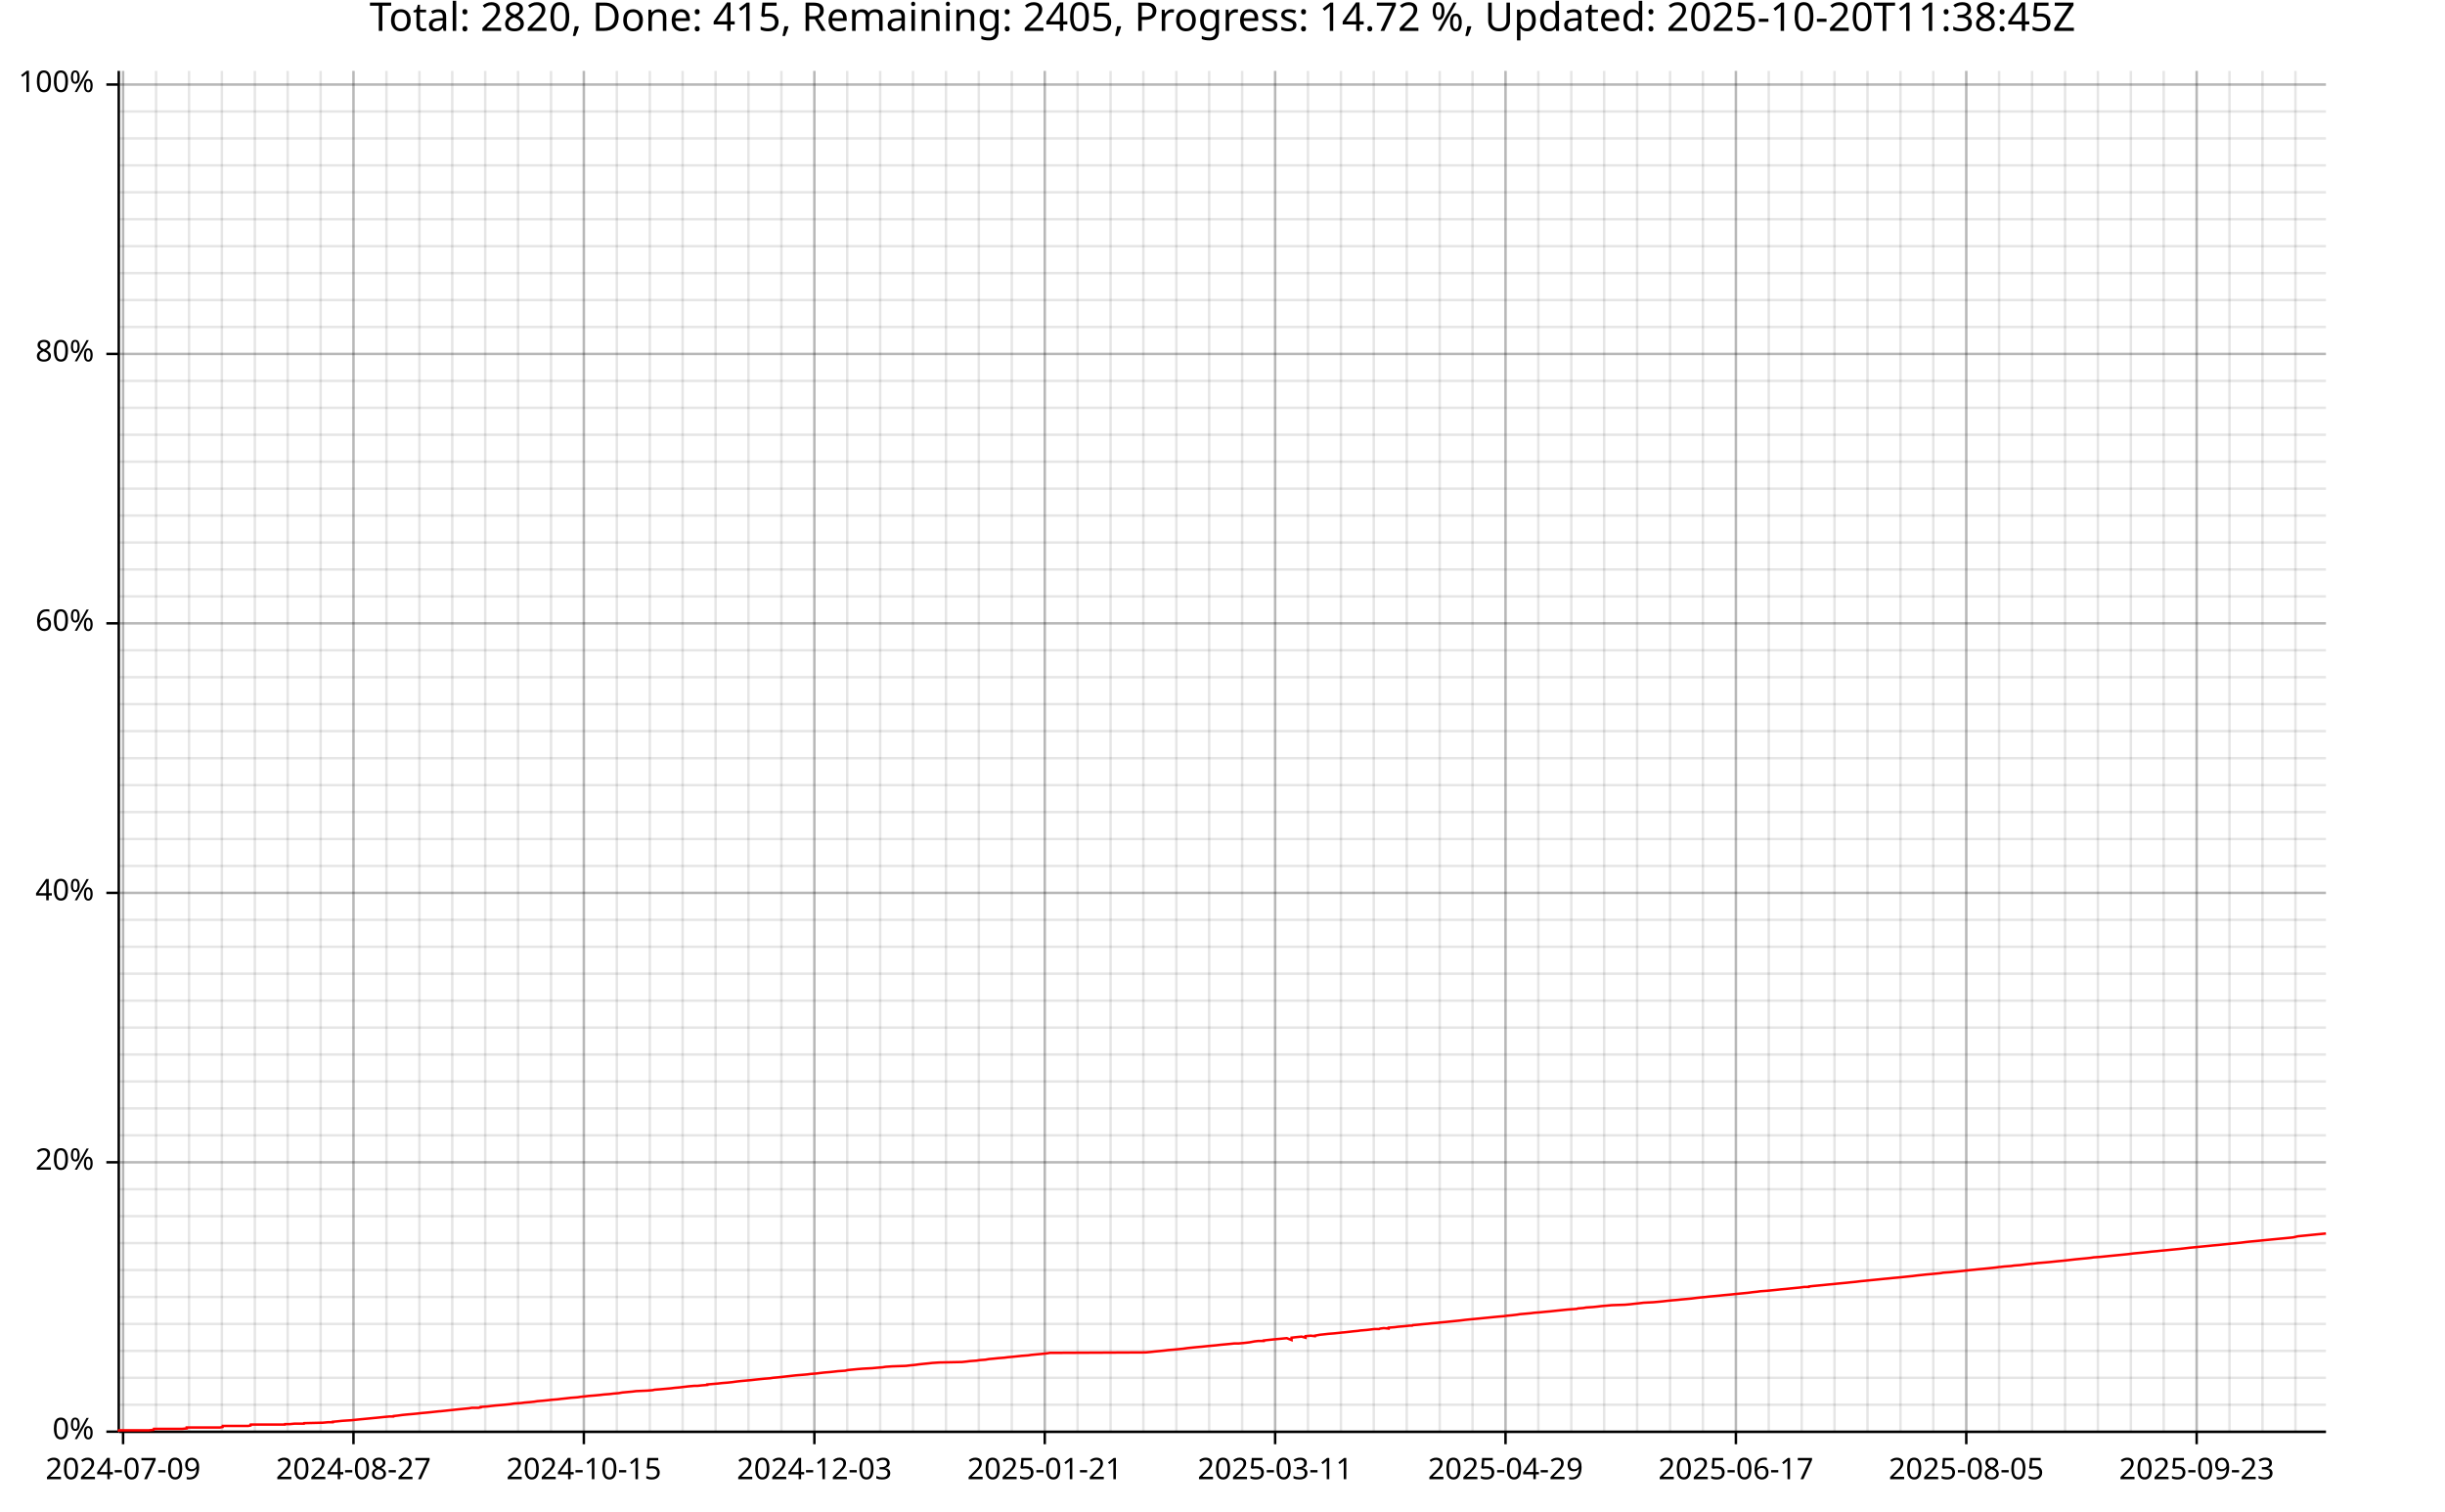
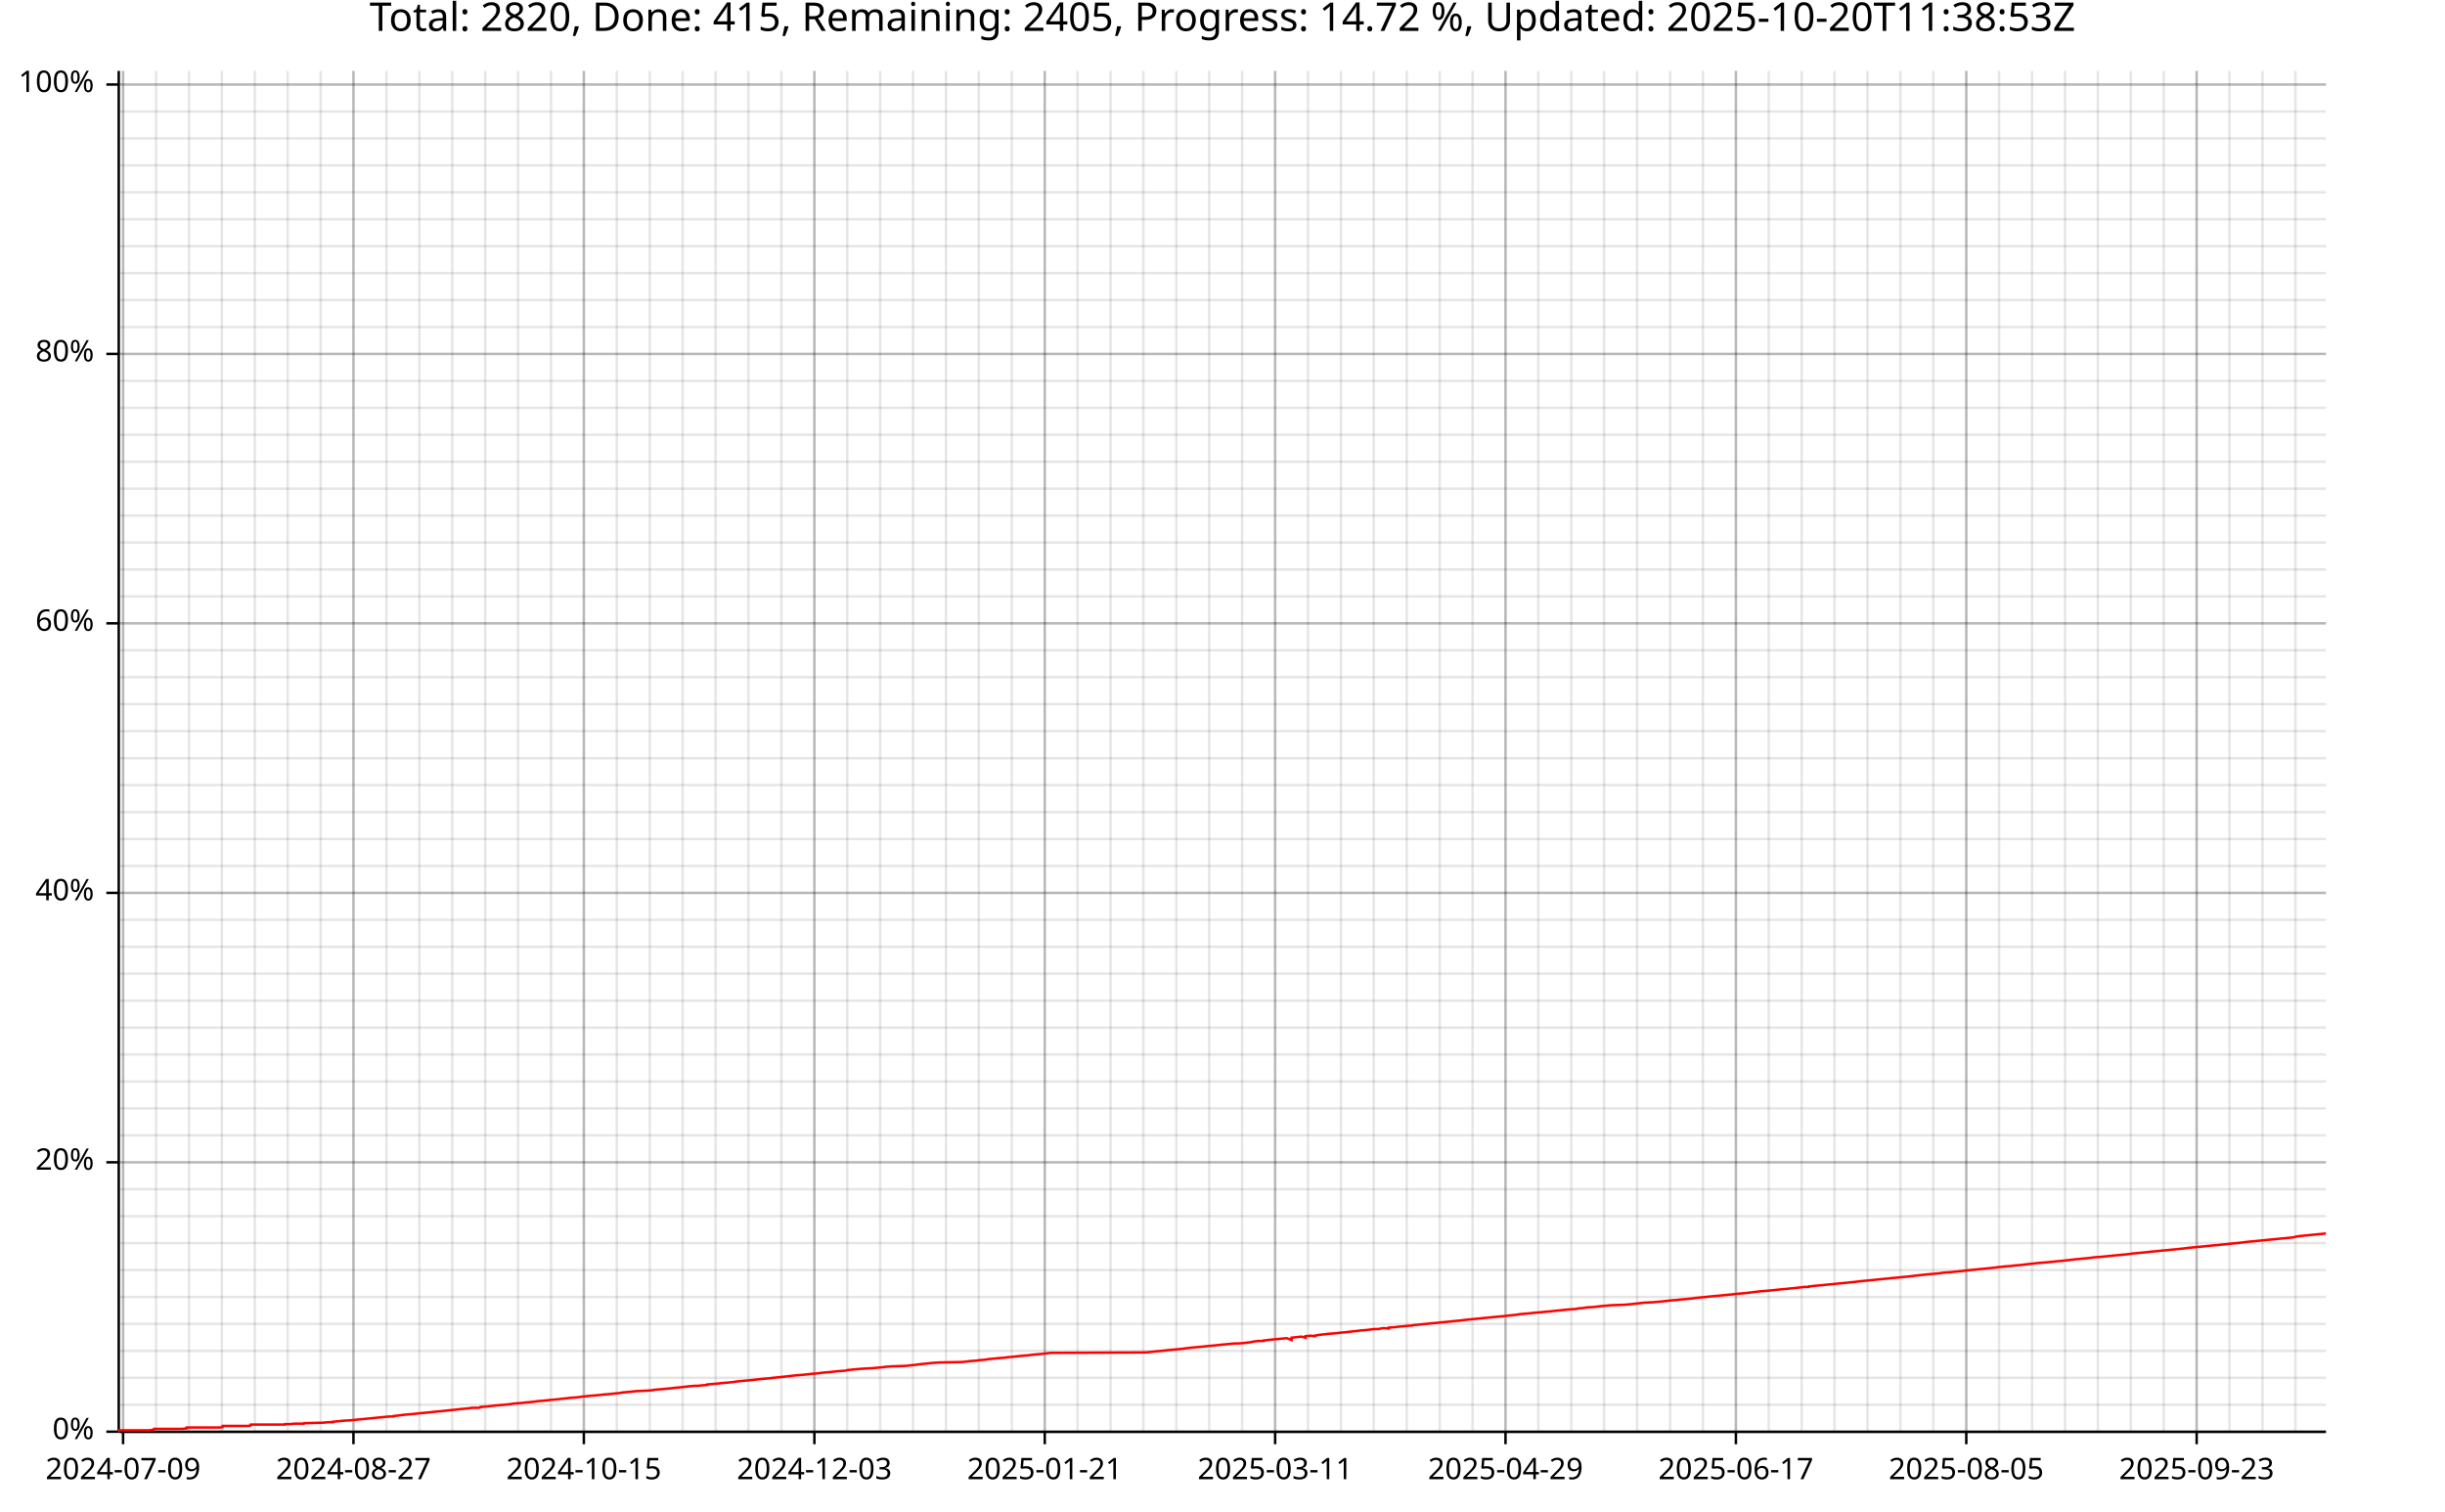
<svg xmlns="http://www.w3.org/2000/svg" width="987" height="610" viewBox="0 0 15792 9760">
  <text x="7896" y="5" dy="0.76em" text-anchor="middle" font-family="sans-serif" font-size="256" opacity="1" fill="#000000">
- Total: 2820, Done: 415, Remaining: 2405, Progress: 14.72 %, Updated: 2025-10-20T11:38:45Z
+ Total: 2820, Done: 415, Remaining: 2405, Progress: 14.72 %, Updated: 2025-10-20T11:38:53Z
</text>
  <line opacity="0.1" stroke="#000000" stroke-width="16" x1="795" y1="9247" x2="795" y2="458" />
  <line opacity="0.1" stroke="#000000" stroke-width="16" x1="1008" y1="9247" x2="1008" y2="458" />
  <line opacity="0.1" stroke="#000000" stroke-width="16" x1="1221" y1="9247" x2="1221" y2="458" />
  <line opacity="0.1" stroke="#000000" stroke-width="16" x1="1433" y1="9247" x2="1433" y2="458" />
  <line opacity="0.1" stroke="#000000" stroke-width="16" x1="1646" y1="9247" x2="1646" y2="458" />
  <line opacity="0.1" stroke="#000000" stroke-width="16" x1="1858" y1="9247" x2="1858" y2="458" />
  <line opacity="0.1" stroke="#000000" stroke-width="16" x1="2071" y1="9247" x2="2071" y2="458" />
  <line opacity="0.1" stroke="#000000" stroke-width="16" x1="2283" y1="9247" x2="2283" y2="458" />
  <line opacity="0.1" stroke="#000000" stroke-width="16" x1="2496" y1="9247" x2="2496" y2="458" />
  <line opacity="0.1" stroke="#000000" stroke-width="16" x1="2709" y1="9247" x2="2709" y2="458" />
  <line opacity="0.1" stroke="#000000" stroke-width="16" x1="2921" y1="9247" x2="2921" y2="458" />
  <line opacity="0.1" stroke="#000000" stroke-width="16" x1="3134" y1="9247" x2="3134" y2="458" />
  <line opacity="0.1" stroke="#000000" stroke-width="16" x1="3346" y1="9247" x2="3346" y2="458" />
  <line opacity="0.1" stroke="#000000" stroke-width="16" x1="3559" y1="9247" x2="3559" y2="458" />
  <line opacity="0.1" stroke="#000000" stroke-width="16" x1="3771" y1="9247" x2="3771" y2="458" />
  <line opacity="0.1" stroke="#000000" stroke-width="16" x1="3984" y1="9247" x2="3984" y2="458" />
  <line opacity="0.1" stroke="#000000" stroke-width="16" x1="4197" y1="9247" x2="4197" y2="458" />
  <line opacity="0.1" stroke="#000000" stroke-width="16" x1="4409" y1="9247" x2="4409" y2="458" />
  <line opacity="0.1" stroke="#000000" stroke-width="16" x1="4622" y1="9247" x2="4622" y2="458" />
  <line opacity="0.1" stroke="#000000" stroke-width="16" x1="4834" y1="9247" x2="4834" y2="458" />
  <line opacity="0.1" stroke="#000000" stroke-width="16" x1="5047" y1="9247" x2="5047" y2="458" />
  <line opacity="0.1" stroke="#000000" stroke-width="16" x1="5260" y1="9247" x2="5260" y2="458" />
  <line opacity="0.1" stroke="#000000" stroke-width="16" x1="5472" y1="9247" x2="5472" y2="458" />
  <line opacity="0.1" stroke="#000000" stroke-width="16" x1="5685" y1="9247" x2="5685" y2="458" />
  <line opacity="0.1" stroke="#000000" stroke-width="16" x1="5897" y1="9247" x2="5897" y2="458" />
  <line opacity="0.1" stroke="#000000" stroke-width="16" x1="6110" y1="9247" x2="6110" y2="458" />
  <line opacity="0.1" stroke="#000000" stroke-width="16" x1="6322" y1="9247" x2="6322" y2="458" />
  <line opacity="0.1" stroke="#000000" stroke-width="16" x1="6535" y1="9247" x2="6535" y2="458" />
  <line opacity="0.1" stroke="#000000" stroke-width="16" x1="6748" y1="9247" x2="6748" y2="458" />
  <line opacity="0.1" stroke="#000000" stroke-width="16" x1="6960" y1="9247" x2="6960" y2="458" />
  <line opacity="0.1" stroke="#000000" stroke-width="16" x1="7173" y1="9247" x2="7173" y2="458" />
  <line opacity="0.1" stroke="#000000" stroke-width="16" x1="7385" y1="9247" x2="7385" y2="458" />
  <line opacity="0.1" stroke="#000000" stroke-width="16" x1="7598" y1="9247" x2="7598" y2="458" />
  <line opacity="0.1" stroke="#000000" stroke-width="16" x1="7810" y1="9247" x2="7810" y2="458" />
  <line opacity="0.1" stroke="#000000" stroke-width="16" x1="8023" y1="9247" x2="8023" y2="458" />
  <line opacity="0.1" stroke="#000000" stroke-width="16" x1="8236" y1="9247" x2="8236" y2="458" />
  <line opacity="0.1" stroke="#000000" stroke-width="16" x1="8448" y1="9247" x2="8448" y2="458" />
  <line opacity="0.1" stroke="#000000" stroke-width="16" x1="8661" y1="9247" x2="8661" y2="458" />
  <line opacity="0.1" stroke="#000000" stroke-width="16" x1="8873" y1="9247" x2="8873" y2="458" />
  <line opacity="0.1" stroke="#000000" stroke-width="16" x1="9086" y1="9247" x2="9086" y2="458" />
  <line opacity="0.1" stroke="#000000" stroke-width="16" x1="9299" y1="9247" x2="9299" y2="458" />
  <line opacity="0.1" stroke="#000000" stroke-width="16" x1="9511" y1="9247" x2="9511" y2="458" />
  <line opacity="0.1" stroke="#000000" stroke-width="16" x1="9724" y1="9247" x2="9724" y2="458" />
  <line opacity="0.1" stroke="#000000" stroke-width="16" x1="9936" y1="9247" x2="9936" y2="458" />
  <line opacity="0.1" stroke="#000000" stroke-width="16" x1="10149" y1="9247" x2="10149" y2="458" />
  <line opacity="0.1" stroke="#000000" stroke-width="16" x1="10361" y1="9247" x2="10361" y2="458" />
  <line opacity="0.1" stroke="#000000" stroke-width="16" x1="10574" y1="9247" x2="10574" y2="458" />
  <line opacity="0.1" stroke="#000000" stroke-width="16" x1="10787" y1="9247" x2="10787" y2="458" />
  <line opacity="0.1" stroke="#000000" stroke-width="16" x1="10999" y1="9247" x2="10999" y2="458" />
  <line opacity="0.1" stroke="#000000" stroke-width="16" x1="11212" y1="9247" x2="11212" y2="458" />
  <line opacity="0.1" stroke="#000000" stroke-width="16" x1="11424" y1="9247" x2="11424" y2="458" />
  <line opacity="0.1" stroke="#000000" stroke-width="16" x1="11637" y1="9247" x2="11637" y2="458" />
  <line opacity="0.1" stroke="#000000" stroke-width="16" x1="11849" y1="9247" x2="11849" y2="458" />
  <line opacity="0.1" stroke="#000000" stroke-width="16" x1="12062" y1="9247" x2="12062" y2="458" />
  <line opacity="0.1" stroke="#000000" stroke-width="16" x1="12275" y1="9247" x2="12275" y2="458" />
  <line opacity="0.1" stroke="#000000" stroke-width="16" x1="12487" y1="9247" x2="12487" y2="458" />
  <line opacity="0.1" stroke="#000000" stroke-width="16" x1="12700" y1="9247" x2="12700" y2="458" />
  <line opacity="0.1" stroke="#000000" stroke-width="16" x1="12912" y1="9247" x2="12912" y2="458" />
  <line opacity="0.1" stroke="#000000" stroke-width="16" x1="13125" y1="9247" x2="13125" y2="458" />
  <line opacity="0.1" stroke="#000000" stroke-width="16" x1="13338" y1="9247" x2="13338" y2="458" />
  <line opacity="0.1" stroke="#000000" stroke-width="16" x1="13550" y1="9247" x2="13550" y2="458" />
  <line opacity="0.1" stroke="#000000" stroke-width="16" x1="13763" y1="9247" x2="13763" y2="458" />
  <line opacity="0.1" stroke="#000000" stroke-width="16" x1="13975" y1="9247" x2="13975" y2="458" />
  <line opacity="0.1" stroke="#000000" stroke-width="16" x1="14188" y1="9247" x2="14188" y2="458" />
  <line opacity="0.1" stroke="#000000" stroke-width="16" x1="14400" y1="9247" x2="14400" y2="458" />
  <line opacity="0.1" stroke="#000000" stroke-width="16" x1="14613" y1="9247" x2="14613" y2="458" />
  <line opacity="0.1" stroke="#000000" stroke-width="16" x1="14826" y1="9247" x2="14826" y2="458" />
  <line opacity="0.1" stroke="#000000" stroke-width="16" x1="768" y1="9247" x2="15023" y2="9247" />
  <line opacity="0.1" stroke="#000000" stroke-width="16" x1="768" y1="9073" x2="15023" y2="9073" />
  <line opacity="0.1" stroke="#000000" stroke-width="16" x1="768" y1="8899" x2="15023" y2="8899" />
  <line opacity="0.1" stroke="#000000" stroke-width="16" x1="768" y1="8725" x2="15023" y2="8725" />
  <line opacity="0.1" stroke="#000000" stroke-width="16" x1="768" y1="8551" x2="15023" y2="8551" />
  <line opacity="0.1" stroke="#000000" stroke-width="16" x1="768" y1="8377" x2="15023" y2="8377" />
  <line opacity="0.1" stroke="#000000" stroke-width="16" x1="768" y1="8203" x2="15023" y2="8203" />
  <line opacity="0.1" stroke="#000000" stroke-width="16" x1="768" y1="8029" x2="15023" y2="8029" />
  <line opacity="0.1" stroke="#000000" stroke-width="16" x1="768" y1="7855" x2="15023" y2="7855" />
  <line opacity="0.1" stroke="#000000" stroke-width="16" x1="768" y1="7681" x2="15023" y2="7681" />
  <line opacity="0.1" stroke="#000000" stroke-width="16" x1="768" y1="7507" x2="15023" y2="7507" />
  <line opacity="0.1" stroke="#000000" stroke-width="16" x1="768" y1="7333" x2="15023" y2="7333" />
  <line opacity="0.1" stroke="#000000" stroke-width="16" x1="768" y1="7159" x2="15023" y2="7159" />
  <line opacity="0.1" stroke="#000000" stroke-width="16" x1="768" y1="6985" x2="15023" y2="6985" />
  <line opacity="0.1" stroke="#000000" stroke-width="16" x1="768" y1="6811" x2="15023" y2="6811" />
  <line opacity="0.1" stroke="#000000" stroke-width="16" x1="768" y1="6637" x2="15023" y2="6637" />
  <line opacity="0.1" stroke="#000000" stroke-width="16" x1="768" y1="6463" x2="15023" y2="6463" />
  <line opacity="0.1" stroke="#000000" stroke-width="16" x1="768" y1="6289" x2="15023" y2="6289" />
  <line opacity="0.1" stroke="#000000" stroke-width="16" x1="768" y1="6115" x2="15023" y2="6115" />
  <line opacity="0.1" stroke="#000000" stroke-width="16" x1="768" y1="5941" x2="15023" y2="5941" />
  <line opacity="0.1" stroke="#000000" stroke-width="16" x1="768" y1="5767" x2="15023" y2="5767" />
  <line opacity="0.1" stroke="#000000" stroke-width="16" x1="768" y1="5593" x2="15023" y2="5593" />
  <line opacity="0.1" stroke="#000000" stroke-width="16" x1="768" y1="5419" x2="15023" y2="5419" />
  <line opacity="0.1" stroke="#000000" stroke-width="16" x1="768" y1="5245" x2="15023" y2="5245" />
  <line opacity="0.1" stroke="#000000" stroke-width="16" x1="768" y1="5071" x2="15023" y2="5071" />
  <line opacity="0.1" stroke="#000000" stroke-width="16" x1="768" y1="4897" x2="15023" y2="4897" />
  <line opacity="0.1" stroke="#000000" stroke-width="16" x1="768" y1="4722" x2="15023" y2="4722" />
  <line opacity="0.1" stroke="#000000" stroke-width="16" x1="768" y1="4548" x2="15023" y2="4548" />
  <line opacity="0.1" stroke="#000000" stroke-width="16" x1="768" y1="4374" x2="15023" y2="4374" />
  <line opacity="0.1" stroke="#000000" stroke-width="16" x1="768" y1="4200" x2="15023" y2="4200" />
  <line opacity="0.1" stroke="#000000" stroke-width="16" x1="768" y1="4026" x2="15023" y2="4026" />
  <line opacity="0.1" stroke="#000000" stroke-width="16" x1="768" y1="3852" x2="15023" y2="3852" />
  <line opacity="0.1" stroke="#000000" stroke-width="16" x1="768" y1="3678" x2="15023" y2="3678" />
  <line opacity="0.1" stroke="#000000" stroke-width="16" x1="768" y1="3504" x2="15023" y2="3504" />
  <line opacity="0.1" stroke="#000000" stroke-width="16" x1="768" y1="3330" x2="15023" y2="3330" />
  <line opacity="0.1" stroke="#000000" stroke-width="16" x1="768" y1="3156" x2="15023" y2="3156" />
  <line opacity="0.1" stroke="#000000" stroke-width="16" x1="768" y1="2982" x2="15023" y2="2982" />
  <line opacity="0.1" stroke="#000000" stroke-width="16" x1="768" y1="2808" x2="15023" y2="2808" />
  <line opacity="0.1" stroke="#000000" stroke-width="16" x1="768" y1="2634" x2="15023" y2="2634" />
  <line opacity="0.1" stroke="#000000" stroke-width="16" x1="768" y1="2460" x2="15023" y2="2460" />
  <line opacity="0.1" stroke="#000000" stroke-width="16" x1="768" y1="2286" x2="15023" y2="2286" />
  <line opacity="0.1" stroke="#000000" stroke-width="16" x1="768" y1="2112" x2="15023" y2="2112" />
  <line opacity="0.1" stroke="#000000" stroke-width="16" x1="768" y1="1938" x2="15023" y2="1938" />
  <line opacity="0.1" stroke="#000000" stroke-width="16" x1="768" y1="1764" x2="15023" y2="1764" />
  <line opacity="0.1" stroke="#000000" stroke-width="16" x1="768" y1="1590" x2="15023" y2="1590" />
  <line opacity="0.1" stroke="#000000" stroke-width="16" x1="768" y1="1416" x2="15023" y2="1416" />
  <line opacity="0.1" stroke="#000000" stroke-width="16" x1="768" y1="1242" x2="15023" y2="1242" />
  <line opacity="0.1" stroke="#000000" stroke-width="16" x1="768" y1="1068" x2="15023" y2="1068" />
  <line opacity="0.1" stroke="#000000" stroke-width="16" x1="768" y1="894" x2="15023" y2="894" />
  <line opacity="0.1" stroke="#000000" stroke-width="16" x1="768" y1="720" x2="15023" y2="720" />
  <line opacity="0.1" stroke="#000000" stroke-width="16" x1="768" y1="546" x2="15023" y2="546" />
  <line opacity="0.2" stroke="#000000" stroke-width="16" x1="795" y1="9247" x2="795" y2="458" />
  <line opacity="0.2" stroke="#000000" stroke-width="16" x1="2283" y1="9247" x2="2283" y2="458" />
  <line opacity="0.2" stroke="#000000" stroke-width="16" x1="3771" y1="9247" x2="3771" y2="458" />
  <line opacity="0.2" stroke="#000000" stroke-width="16" x1="5260" y1="9247" x2="5260" y2="458" />
  <line opacity="0.2" stroke="#000000" stroke-width="16" x1="6748" y1="9247" x2="6748" y2="458" />
  <line opacity="0.2" stroke="#000000" stroke-width="16" x1="8236" y1="9247" x2="8236" y2="458" />
  <line opacity="0.2" stroke="#000000" stroke-width="16" x1="9724" y1="9247" x2="9724" y2="458" />
  <line opacity="0.2" stroke="#000000" stroke-width="16" x1="11212" y1="9247" x2="11212" y2="458" />
  <line opacity="0.2" stroke="#000000" stroke-width="16" x1="12700" y1="9247" x2="12700" y2="458" />
  <line opacity="0.2" stroke="#000000" stroke-width="16" x1="14188" y1="9247" x2="14188" y2="458" />
  <line opacity="0.2" stroke="#000000" stroke-width="16" x1="768" y1="9247" x2="15023" y2="9247" />
  <line opacity="0.2" stroke="#000000" stroke-width="16" x1="768" y1="7507" x2="15023" y2="7507" />
  <line opacity="0.2" stroke="#000000" stroke-width="16" x1="768" y1="5767" x2="15023" y2="5767" />
  <line opacity="0.2" stroke="#000000" stroke-width="16" x1="768" y1="4026" x2="15023" y2="4026" />
  <line opacity="0.2" stroke="#000000" stroke-width="16" x1="768" y1="2286" x2="15023" y2="2286" />
  <line opacity="0.2" stroke="#000000" stroke-width="16" x1="768" y1="546" x2="15023" y2="546" />
  <polyline fill="none" opacity="1" stroke="#000000" stroke-width="16" points="767,458 767,9247 " />
  <text x="608" y="9247" dy="0.5ex" text-anchor="end" font-family="sans-serif" font-size="192" opacity="1" fill="#000000">
0%
</text>
  <polyline fill="none" opacity="1" stroke="#000000" stroke-width="16" points="687,9247 767,9247 " />
  <text x="608" y="7507" dy="0.5ex" text-anchor="end" font-family="sans-serif" font-size="192" opacity="1" fill="#000000">
20%
</text>
  <polyline fill="none" opacity="1" stroke="#000000" stroke-width="16" points="687,7507 767,7507 " />
  <text x="608" y="5767" dy="0.5ex" text-anchor="end" font-family="sans-serif" font-size="192" opacity="1" fill="#000000">
40%
</text>
  <polyline fill="none" opacity="1" stroke="#000000" stroke-width="16" points="687,5767 767,5767 " />
  <text x="608" y="4026" dy="0.5ex" text-anchor="end" font-family="sans-serif" font-size="192" opacity="1" fill="#000000">
60%
</text>
  <polyline fill="none" opacity="1" stroke="#000000" stroke-width="16" points="687,4026 767,4026 " />
  <text x="608" y="2286" dy="0.5ex" text-anchor="end" font-family="sans-serif" font-size="192" opacity="1" fill="#000000">
80%
</text>
  <polyline fill="none" opacity="1" stroke="#000000" stroke-width="16" points="687,2286 767,2286 " />
  <text x="608" y="546" dy="0.5ex" text-anchor="end" font-family="sans-serif" font-size="192" opacity="1" fill="#000000">
100%
</text>
  <polyline fill="none" opacity="1" stroke="#000000" stroke-width="16" points="687,546 767,546 " />
  <polyline fill="none" opacity="1" stroke="#000000" stroke-width="16" points="768,9248 15023,9248 " />
  <text x="795" y="9408" dy="0.76em" text-anchor="middle" font-family="sans-serif" font-size="192" opacity="1" fill="#000000">
2024-07-09
</text>
  <polyline fill="none" opacity="1" stroke="#000000" stroke-width="16" points="795,9248 795,9328 " />
  <text x="2283" y="9408" dy="0.76em" text-anchor="middle" font-family="sans-serif" font-size="192" opacity="1" fill="#000000">
2024-08-27
</text>
  <polyline fill="none" opacity="1" stroke="#000000" stroke-width="16" points="2283,9248 2283,9328 " />
  <text x="3771" y="9408" dy="0.76em" text-anchor="middle" font-family="sans-serif" font-size="192" opacity="1" fill="#000000">
2024-10-15
</text>
  <polyline fill="none" opacity="1" stroke="#000000" stroke-width="16" points="3771,9248 3771,9328 " />
  <text x="5260" y="9408" dy="0.76em" text-anchor="middle" font-family="sans-serif" font-size="192" opacity="1" fill="#000000">
2024-12-03
</text>
  <polyline fill="none" opacity="1" stroke="#000000" stroke-width="16" points="5260,9248 5260,9328 " />
  <text x="6748" y="9408" dy="0.76em" text-anchor="middle" font-family="sans-serif" font-size="192" opacity="1" fill="#000000">
2025-01-21
</text>
  <polyline fill="none" opacity="1" stroke="#000000" stroke-width="16" points="6748,9248 6748,9328 " />
  <text x="8236" y="9408" dy="0.76em" text-anchor="middle" font-family="sans-serif" font-size="192" opacity="1" fill="#000000">
2025-03-11
</text>
  <polyline fill="none" opacity="1" stroke="#000000" stroke-width="16" points="8236,9248 8236,9328 " />
  <text x="9724" y="9408" dy="0.76em" text-anchor="middle" font-family="sans-serif" font-size="192" opacity="1" fill="#000000">
2025-04-29
</text>
  <polyline fill="none" opacity="1" stroke="#000000" stroke-width="16" points="9724,9248 9724,9328 " />
  <text x="11212" y="9408" dy="0.76em" text-anchor="middle" font-family="sans-serif" font-size="192" opacity="1" fill="#000000">
2025-06-17
</text>
  <polyline fill="none" opacity="1" stroke="#000000" stroke-width="16" points="11212,9248 11212,9328 " />
  <text x="12700" y="9408" dy="0.76em" text-anchor="middle" font-family="sans-serif" font-size="192" opacity="1" fill="#000000">
2025-08-05
</text>
  <polyline fill="none" opacity="1" stroke="#000000" stroke-width="16" points="12700,9248 12700,9328 " />
  <text x="14188" y="9408" dy="0.76em" text-anchor="middle" font-family="sans-serif" font-size="192" opacity="1" fill="#000000">
2025-09-23
</text>
  <polyline fill="none" opacity="1" stroke="#000000" stroke-width="16" points="14188,9248 14188,9328 " />
-   <polyline fill="none" opacity="1" stroke="#FF0000" stroke-width="16" points="768,9247 768,9244 768,9241 769,9238 810,9238 841,9238 871,9238 903,9238 932,9238 962,9238 992,9235 992,9235 993,9232 993,9232 994,9229 1025,9229 1055,9229 1055,9229 1085,9229 1116,9229 1173,9229 1174,9229 1206,9226 1206,9223 1206,9220 1237,9220 1267,9220 1324,9220 1324,9220 1357,9220 1420,9220 1420,9220 1438,9217 1439,9214 1439,9214 1439,9210 1449,9210 1449,9210 1480,9210 1511,9210 1541,9210 1570,9210 1603,9210 1618,9207 1618,9204 1619,9201 1662,9201 1693,9201 1723,9201 1752,9201 1752,9201 1752,9201 1783,9201 1810,9201 1810,9201 1840,9201 1841,9198 1841,9198 1841,9198 1873,9198 1904,9195 1905,9195 1930,9195 1963,9195 1964,9192 1964,9192 2086,9189 2086,9189 2118,9186 2118,9186 2149,9186 2149,9183 2149,9183 2181,9180 2181,9180 2209,9177 2209,9177 2270,9173 2270,9173 2270,9173 2299,9170 2299,9170 2328,9167 2328,9167 2360,9164 2360,9164 2391,9161 2391,9161 2422,9158 2423,9158 2453,9155 2453,9155 2481,9152 2481,9152 2481,9152 2514,9149 2514,9149 2541,9149 2541,9149 2542,9146 2542,9146 2570,9143 2570,9143 2599,9139 2599,9139 2629,9136 2629,9136 2664,9133 2664,9133 2695,9130 2695,9130 2720,9127 2720,9127 2754,9124 2754,9124 2784,9121 2784,9121 2811,9118 2811,9118 2840,9115 2840,9115 2845,9115 2873,9112 2873,9112 2900,9109 2900,9109 2930,9106 2930,9106 2967,9102 2967,9102 2997,9099 2997,9099 3029,9096 3029,9096 3029,9096 3046,9093 3046,9093 3089,9093 3105,9090 3105,9090 3105,9087 3105,9087 3149,9084 3149,9084 3172,9081 3172,9081 3200,9078 3200,9078 3236,9075 3236,9075 3267,9072 3267,9072 3267,9072 3296,9069 3296,9069 3322,9065 3322,9065 3366,9062 3366,9062 3388,9059 3388,9059 3424,9056 3424,9056 3452,9053 3452,9053 3471,9050 3471,9050 3508,9047 3508,9047 3537,9044 3537,9044 3563,9041 3563,9041 3601,9038 3601,9038 3625,9035 3625,9035 3663,9031 3663,9031 3688,9028 3688,9028 3730,9025 3730,9025 3750,9022 3750,9022 3777,9019 3777,9019 3777,9019 3777,9019 3777,9019 3777,9019 3804,9016 3804,9016 3842,9013 3842,9013 3874,9010 3874,9010 3899,9007 3899,9007 3938,9004 3938,9004 3962,9001 3962,9001 3997,8998 3997,8998 4019,8994 4019,8994 4052,8991 4085,8988 4085,8988 4109,8985 4178,8982 4178,8982 4215,8979 4228,8976 4266,8973 4299,8970 4333,8967 4356,8964 4390,8961 4423,8957 4423,8957 4449,8954 4449,8954 4484,8951 4484,8951 4504,8951 4532,8948 4532,8948 4568,8945 4568,8945 4568,8942 4568,8942 4602,8939 4602,8939 4637,8936 4637,8936 4663,8933 4663,8933 4701,8930 4701,8930 4729,8927 4729,8927 4758,8923 4758,8923 4785,8920 4785,8920 4818,8917 4818,8917 4851,8914 4851,8914 4877,8911 4877,8911 4905,8908 4905,8908 4935,8905 4935,8905 4973,8902 4973,8902 4993,8899 4993,8899 5025,8896 5025,8896 5053,8893 5053,8893 5080,8890 5080,8890 5115,8886 5115,8886 5142,8883 5142,8883 5180,8880 5180,8880 5214,8877 5214,8877 5236,8874 5236,8874 5274,8871 5274,8871 5297,8868 5297,8868 5323,8865 5323,8865 5360,8862 5360,8862 5388,8859 5388,8859 5415,8856 5416,8856 5460,8853 5460,8853 5475,8849 5475,8849 5506,8846 5506,8846 5537,8843 5537,8843 5574,8840 5574,8840 5632,8837 5632,8837 5664,8834 5664,8834 5701,8831 5701,8831 5719,8828 5719,8828 5763,8825 5763,8825 5851,8822 5851,8822 5876,8819 5876,8819 5915,8815 5915,8815 5936,8812 5936,8812 5964,8809 5964,8809 5995,8806 5995,8806 6021,8803 6021,8803 6068,8800 6068,8800 6213,8797 6213,8797 6243,8794 6266,8791 6266,8791 6309,8788 6309,8788 6325,8785 6325,8785 6365,8782 6365,8782 6387,8778 6387,8778 6420,8775 6420,8775 6449,8772 6449,8772 6487,8769 6487,8769 6510,8766 6510,8766 6510,8766 6510,8766 6543,8763 6543,8763 6572,8760 6572,8760 6599,8757 6599,8757 6641,8754 6641,8754 6660,8751 6660,8751 6692,8748 6725,8745 6725,8745 6762,8741 6762,8741 6781,8738 6781,8738 7400,8735 7400,8735 7433,8732 7433,8732 7460,8729 7460,8729 7492,8726 7492,8726 7521,8723 7521,8723 7521,8723 7521,8723 7545,8720 7545,8720 7581,8717 7581,8717 7612,8714 7612,8714 7642,8711 7642,8711 7670,8707 7670,8707 7699,8704 7699,8704 7729,8701 7729,8701 7763,8698 7763,8698 7791,8695 7791,8695 7823,8692 7823,8692 7856,8689 7856,8689 7881,8686 7881,8686 7913,8683 7914,8683 7945,8680 7945,8680 7974,8677 7974,8677 8003,8677 8003,8677 8035,8674 8035,8674 8070,8670 8070,8670 8102,8664 8102,8664 8128,8661 8128,8661 8162,8661 8162,8661 8162,8658 8188,8655 8188,8655 8216,8652 8216,8652 8248,8649 8248,8649 8280,8646 8280,8646 8311,8643 8311,8643 8342,8655 8342,8655 8342,8640 8367,8637 8367,8637 8407,8633 8407,8633 8432,8640 8432,8640 8432,8630 8466,8627 8466,8627 8466,8627 8492,8630 8492,8627 8492,8627 8525,8621 8554,8618 8554,8618 8580,8615 8580,8615 8618,8612 8618,8612 8647,8609 8647,8609 8673,8606 8673,8606 8676,8606 8677,8606 8677,8606 8705,8603 8705,8603 8739,8599 8739,8599 8770,8596 8770,8596 8790,8593 8790,8593 8793,8593 8793,8593 8793,8593 8828,8590 8828,8590 8854,8587 8854,8587 8877,8584 8877,8584 8908,8584 8908,8584 8914,8581 8915,8581 8938,8578 8938,8578 8969,8581 8969,8581 8969,8575 9009,8572 9009,8572 9031,8569 9031,8569 9031,8569 9067,8566 9067,8566 9105,8562 9121,8562 9121,8562 9121,8562 9121,8562 9125,8559 9125,8559 9160,8556 9160,8556 9188,8553 9188,8553 9221,8550 9221,8550 9247,8547 9247,8547 9283,8544 9283,8544 9308,8541 9308,8541 9341,8538 9341,8538 9370,8535 9370,8535 9400,8532 9400,8532 9430,8529 9430,8529 9462,8525 9462,8525 9491,8522 9491,8522 9523,8519 9523,8519 9555,8516 9555,8516 9584,8513 9584,8513 9615,8510 9615,8510 9645,8507 9645,8507 9676,8504 9676,8504 9712,8501 9712,8501 9735,8498 9735,8498 9766,8495 9766,8495 9800,8491 9800,8491 9817,8488 9817,8488 9852,8485 9852,8485 9885,8482 9885,8482 9909,8479 9909,8479 9947,8476 9947,8476 9977,8473 9977,8473 10011,8470 10011,8470 10039,8467 10039,8467 10068,8464 10068,8464 10097,8461 10097,8461 10097,8461 10127,8458 10127,8458 10183,8454 10183,8454 10192,8451 10192,8451 10228,8448 10228,8448 10244,8445 10244,8445 10289,8442 10289,8442 10318,8439 10318,8439 10342,8436 10342,8436 10377,8433 10377,8433 10410,8430 10410,8430 10496,8427 10496,8427 10529,8424 10529,8424 10555,8421 10555,8421 10592,8417 10592,8417 10616,8414 10616,8414 10677,8411 10677,8411 10711,8408 10711,8408 10742,8405 10742,8405 10767,8402 10767,8402 10796,8399 10796,8399 10833,8396 10833,8396 10860,8393 10860,8393 10894,8390 10894,8390 10925,8387 10925,8387 10957,8383 10957,8383 10984,8380 10984,8380 11016,8377 11016,8377 11042,8374 11042,8374 11076,8371 11076,8371 11109,8368 11109,8368 11136,8365 11136,8365 11169,8362 11169,8362 11199,8359 11199,8359 11228,8356 11228,8356 11259,8353 11259,8353 11290,8350 11290,8350 11320,8346 11320,8346 11349,8343 11349,8343 11370,8340 11370,8340 11413,8337 11413,8337 11443,8334 11443,8334 11473,8331 11473,8331 11500,8328 11500,8328 11534,8325 11534,8325 11563,8322 11563,8322 11593,8319 11593,8319 11625,8316 11625,8316 11654,8312 11654,8312 11683,8312 11684,8309 11684,8309 11711,8306 11711,8306 11744,8303 11744,8303 11775,8300 11775,8300 11804,8297 11804,8297 11837,8294 11837,8294 11865,8291 11865,8291 11896,8288 11896,8288 11928,8285 11928,8285 11955,8282 11955,8282 11986,8279 11986,8279 12018,8275 12018,8275 12050,8272 12050,8272 12078,8269 12078,8269 12109,8266 12109,8266 12139,8263 12139,8263 12168,8260 12168,8260 12201,8257 12201,8257 12229,8254 12229,8254 12263,8251 12263,8251 12292,8248 12321,8245 12321,8245 12350,8242 12350,8242 12351,8242 12351,8242 12382,8238 12382,8238 12411,8235 12411,8235 12438,8232 12438,8232 12472,8229 12472,8229 12504,8226 12504,8226 12535,8223 12535,8223 12551,8220 12552,8220 12595,8217 12596,8217 12624,8214 12624,8214 12655,8211 12655,8211 12685,8208 12685,8208 12719,8204 12719,8204 12749,8201 12749,8201 12776,8198 12776,8198 12809,8195 12809,8195 12840,8192 12840,8192 12868,8189 12869,8189 12895,8186 12895,8186 12915,8183 12915,8183 12921,8183 12921,8183 12946,8180 12946,8180 12988,8177 12989,8177 13008,8174 13008,8174 13048,8171 13080,8167 13080,8167 13106,8164 13106,8164 13135,8161 13135,8161 13159,8158 13159,8158 13197,8155 13197,8155 13233,8152 13233,8152 13262,8149 13262,8149 13291,8146 13291,8146 13323,8143 13323,8143 13350,8140 13350,8140 13377,8137 13377,8137 13403,8134 13403,8134 13444,8130 13444,8130 13477,8127 13477,8127 13504,8124 13504,8124 13523,8121 13523,8121 13566,8118 13566,8118 13596,8115 13596,8115 13625,8112 13625,8112 13656,8109 13656,8109 13687,8106 13687,8106 13718,8103 13718,8103 13748,8100 13748,8100 13777,8096 13777,8096 13809,8093 13809,8093 13842,8090 13842,8090 13871,8087 13871,8087 13896,8084 13896,8084 13931,8081 13931,8081 13958,8078 13958,8078 13992,8075 13992,8075 14020,8072 14020,8072 14052,8069 14052,8069 14082,8066 14082,8066 14109,8063 14109,8063 14142,8059 14142,8059 14174,8056 14174,8056 14204,8053 14204,8053 14265,8047 14265,8047 14294,8044 14294,8044 14329,8041 14329,8041 14356,8038 14356,8038 14387,8035 14387,8035 14414,8032 14414,8032 14446,8029 14446,8029 14475,8026 14475,8026 14506,8022 14506,8022 14534,8019 14534,8019 14567,8016 14567,8016 14598,8013 14598,8013 14627,8010 14627,8010 14658,8007 14658,8007 14689,8004 14689,8004 14720,8001 14720,8001 14783,7995 14783,7995 14812,7992 14812,7992 14841,7985 14841,7985 14870,7982 14870,7982 14901,7979 14901,7979 14930,7976 14930,7976 14960,7973 14960,7973 14991,7970 14991,7970 15023,7967 " />
+   <polyline fill="none" opacity="1" stroke="#FF0000" stroke-width="16" points="768,9247 768,9244 768,9241 769,9238 810,9238 841,9238 871,9238 903,9238 932,9238 962,9238 992,9235 992,9235 993,9232 993,9232 994,9229 1025,9229 1055,9229 1055,9229 1085,9229 1116,9229 1173,9229 1174,9229 1206,9226 1206,9223 1206,9220 1237,9220 1267,9220 1324,9220 1324,9220 1357,9220 1420,9220 1420,9220 1438,9217 1439,9214 1439,9214 1439,9210 1449,9210 1449,9210 1480,9210 1511,9210 1541,9210 1570,9210 1603,9210 1618,9207 1618,9204 1619,9201 1662,9201 1693,9201 1723,9201 1752,9201 1752,9201 1752,9201 1783,9201 1810,9201 1810,9201 1840,9201 1841,9198 1841,9198 1841,9198 1873,9198 1904,9195 1905,9195 1930,9195 1963,9195 1964,9192 1964,9192 2086,9189 2086,9189 2118,9186 2118,9186 2149,9186 2149,9183 2149,9183 2181,9180 2181,9180 2209,9177 2209,9177 2270,9173 2270,9173 2270,9173 2299,9170 2299,9170 2328,9167 2328,9167 2360,9164 2360,9164 2391,9161 2391,9161 2422,9158 2423,9158 2453,9155 2453,9155 2481,9152 2481,9152 2481,9152 2514,9149 2514,9149 2541,9149 2541,9149 2542,9146 2542,9146 2570,9143 2570,9143 2599,9139 2599,9139 2629,9136 2629,9136 2664,9133 2664,9133 2695,9130 2695,9130 2720,9127 2720,9127 2754,9124 2754,9124 2784,9121 2784,9121 2811,9118 2811,9118 2840,9115 2840,9115 2845,9115 2873,9112 2873,9112 2900,9109 2900,9109 2930,9106 2930,9106 2967,9102 2967,9102 2997,9099 2997,9099 3029,9096 3029,9096 3029,9096 3046,9093 3046,9093 3089,9093 3105,9090 3105,9090 3105,9087 3105,9087 3149,9084 3149,9084 3172,9081 3172,9081 3200,9078 3200,9078 3236,9075 3236,9075 3267,9072 3267,9072 3267,9072 3296,9069 3296,9069 3322,9065 3322,9065 3366,9062 3366,9062 3388,9059 3388,9059 3424,9056 3424,9056 3452,9053 3452,9053 3471,9050 3471,9050 3508,9047 3508,9047 3537,9044 3537,9044 3563,9041 3563,9041 3601,9038 3601,9038 3625,9035 3625,9035 3663,9031 3663,9031 3688,9028 3688,9028 3730,9025 3730,9025 3750,9022 3750,9022 3777,9019 3777,9019 3777,9019 3777,9019 3777,9019 3777,9019 3804,9016 3804,9016 3842,9013 3842,9013 3874,9010 3874,9010 3899,9007 3899,9007 3938,9004 3938,9004 3962,9001 3962,9001 3997,8998 3997,8998 4019,8994 4019,8994 4052,8991 4085,8988 4085,8988 4109,8985 4178,8982 4178,8982 4215,8979 4228,8976 4266,8973 4299,8970 4333,8967 4356,8964 4390,8961 4423,8957 4423,8957 4449,8954 4449,8954 4484,8951 4484,8951 4504,8951 4532,8948 4532,8948 4568,8945 4568,8945 4568,8942 4568,8942 4602,8939 4602,8939 4637,8936 4637,8936 4663,8933 4663,8933 4701,8930 4701,8930 4729,8927 4729,8927 4758,8923 4758,8923 4785,8920 4785,8920 4818,8917 4818,8917 4851,8914 4851,8914 4877,8911 4877,8911 4905,8908 4905,8908 4935,8905 4935,8905 4973,8902 4973,8902 4993,8899 4993,8899 5025,8896 5025,8896 5053,8893 5053,8893 5080,8890 5080,8890 5115,8886 5115,8886 5142,8883 5142,8883 5180,8880 5180,8880 5214,8877 5214,8877 5236,8874 5236,8874 5274,8871 5274,8871 5297,8868 5297,8868 5323,8865 5323,8865 5360,8862 5360,8862 5388,8859 5388,8859 5415,8856 5416,8856 5460,8853 5460,8853 5475,8849 5475,8849 5506,8846 5506,8846 5537,8843 5537,8843 5574,8840 5574,8840 5632,8837 5632,8837 5664,8834 5664,8834 5701,8831 5701,8831 5719,8828 5719,8828 5763,8825 5763,8825 5851,8822 5851,8822 5876,8819 5876,8819 5915,8815 5915,8815 5936,8812 5936,8812 5964,8809 5964,8809 5995,8806 5995,8806 6021,8803 6021,8803 6068,8800 6068,8800 6213,8797 6213,8797 6243,8794 6266,8791 6266,8791 6309,8788 6309,8788 6325,8785 6325,8785 6365,8782 6365,8782 6387,8778 6387,8778 6420,8775 6420,8775 6449,8772 6449,8772 6487,8769 6487,8769 6510,8766 6510,8766 6510,8766 6510,8766 6543,8763 6543,8763 6572,8760 6572,8760 6599,8757 6599,8757 6641,8754 6641,8754 6660,8751 6660,8751 6692,8748 6725,8745 6725,8745 6762,8741 6762,8741 6781,8738 6781,8738 7400,8735 7400,8735 7433,8732 7433,8732 7460,8729 7460,8729 7492,8726 7492,8726 7521,8723 7521,8723 7521,8723 7521,8723 7545,8720 7545,8720 7581,8717 7581,8717 7612,8714 7612,8714 7642,8711 7642,8711 7670,8707 7670,8707 7699,8704 7699,8704 7729,8701 7729,8701 7763,8698 7763,8698 7791,8695 7791,8695 7823,8692 7823,8692 7856,8689 7856,8689 7881,8686 7881,8686 7913,8683 7914,8683 7945,8680 7945,8680 7974,8677 7974,8677 8003,8677 8003,8677 8035,8674 8035,8674 8070,8670 8070,8670 8102,8664 8102,8664 8128,8661 8128,8661 8162,8661 8162,8661 8162,8658 8188,8655 8188,8655 8216,8652 8216,8652 8248,8649 8248,8649 8280,8646 8280,8646 8311,8643 8311,8643 8342,8655 8342,8655 8342,8640 8367,8637 8367,8637 8407,8633 8407,8633 8432,8640 8432,8640 8432,8630 8466,8627 8466,8627 8466,8627 8492,8630 8492,8627 8492,8627 8525,8621 8554,8618 8554,8618 8580,8615 8580,8615 8618,8612 8618,8612 8647,8609 8647,8609 8673,8606 8673,8606 8676,8606 8677,8606 8677,8606 8705,8603 8705,8603 8739,8599 8739,8599 8770,8596 8770,8596 8790,8593 8790,8593 8793,8593 8793,8593 8793,8593 8828,8590 8828,8590 8854,8587 8854,8587 8877,8584 8877,8584 8908,8584 8908,8584 8914,8581 8915,8581 8938,8578 8938,8578 8969,8581 8969,8581 8969,8575 9009,8572 9009,8572 9031,8569 9031,8569 9031,8569 9067,8566 9067,8566 9105,8562 9121,8562 9121,8562 9121,8562 9121,8562 9125,8559 9125,8559 9160,8556 9160,8556 9188,8553 9188,8553 9221,8550 9221,8550 9247,8547 9247,8547 9283,8544 9283,8544 9308,8541 9308,8541 9341,8538 9341,8538 9370,8535 9370,8535 9400,8532 9400,8532 9430,8529 9430,8529 9462,8525 9462,8525 9491,8522 9491,8522 9523,8519 9523,8519 9555,8516 9555,8516 9584,8513 9584,8513 9615,8510 9615,8510 9645,8507 9645,8507 9676,8504 9676,8504 9712,8501 9712,8501 9735,8498 9735,8498 9766,8495 9766,8495 9800,8491 9800,8491 9817,8488 9817,8488 9852,8485 9852,8485 9885,8482 9885,8482 9909,8479 9909,8479 9947,8476 9947,8476 9977,8473 9977,8473 10011,8470 10011,8470 10039,8467 10039,8467 10068,8464 10068,8464 10097,8461 10097,8461 10097,8461 10127,8458 10127,8458 10183,8454 10183,8454 10192,8451 10192,8451 10228,8448 10228,8448 10244,8445 10244,8445 10289,8442 10289,8442 10318,8439 10318,8439 10342,8436 10342,8436 10377,8433 10377,8433 10410,8430 10410,8430 10496,8427 10496,8427 10529,8424 10529,8424 10555,8421 10555,8421 10592,8417 10592,8417 10616,8414 10616,8414 10677,8411 10677,8411 10711,8408 10711,8408 10742,8405 10742,8405 10767,8402 10767,8402 10796,8399 10796,8399 10833,8396 10833,8396 10860,8393 10860,8393 10894,8390 10894,8390 10925,8387 10925,8387 10957,8383 10957,8383 10984,8380 10984,8380 11016,8377 11016,8377 11042,8374 11042,8374 11076,8371 11076,8371 11109,8368 11109,8368 11136,8365 11136,8365 11169,8362 11169,8362 11199,8359 11199,8359 11228,8356 11228,8356 11259,8353 11259,8353 11290,8350 11290,8350 11320,8346 11320,8346 11349,8343 11349,8343 11370,8340 11370,8340 11413,8337 11413,8337 11443,8334 11443,8334 11473,8331 11473,8331 11500,8328 11500,8328 11534,8325 11534,8325 11563,8322 11563,8322 11593,8319 11593,8319 11625,8316 11625,8316 11654,8312 11654,8312 11683,8312 11684,8309 11684,8309 11711,8306 11711,8306 11744,8303 11744,8303 11775,8300 11775,8300 11804,8297 11804,8297 11837,8294 11837,8294 11865,8291 11865,8291 11896,8288 11896,8288 11928,8285 11928,8285 11955,8282 11955,8282 11986,8279 11986,8279 12018,8275 12018,8275 12050,8272 12050,8272 12078,8269 12078,8269 12109,8266 12109,8266 12139,8263 12139,8263 12168,8260 12168,8260 12201,8257 12201,8257 12229,8254 12229,8254 12263,8251 12263,8251 12292,8248 12321,8245 12321,8245 12350,8242 12350,8242 12351,8242 12351,8242 12382,8238 12382,8238 12411,8235 12411,8235 12438,8232 12438,8232 12472,8229 12472,8229 12504,8226 12504,8226 12535,8223 12535,8223 12551,8220 12552,8220 12595,8217 12596,8217 12624,8214 12624,8214 12655,8211 12655,8211 12685,8208 12685,8208 12719,8204 12719,8204 12749,8201 12749,8201 12776,8198 12776,8198 12809,8195 12809,8195 12840,8192 12840,8192 12868,8189 12869,8189 12895,8186 12895,8186 12915,8183 12915,8183 12921,8183 12921,8183 12946,8180 12946,8180 12988,8177 12989,8177 13008,8174 13008,8174 13048,8171 13080,8167 13080,8167 13106,8164 13106,8164 13135,8161 13135,8161 13159,8158 13159,8158 13197,8155 13197,8155 13233,8152 13233,8152 13262,8149 13262,8149 13291,8146 13291,8146 13323,8143 13323,8143 13350,8140 13350,8140 13377,8137 13377,8137 13403,8134 13403,8134 13444,8130 13444,8130 13477,8127 13477,8127 13504,8124 13504,8124 13523,8121 13523,8121 13566,8118 13566,8118 13596,8115 13596,8115 13625,8112 13625,8112 13656,8109 13656,8109 13687,8106 13687,8106 13718,8103 13718,8103 13748,8100 13748,8100 13777,8096 13777,8096 13809,8093 13809,8093 13842,8090 13842,8090 13871,8087 13871,8087 13896,8084 13896,8084 13931,8081 13931,8081 13958,8078 13958,8078 13992,8075 13992,8075 14020,8072 14020,8072 14052,8069 14052,8069 14082,8066 14082,8066 14109,8063 14109,8063 14142,8059 14142,8059 14174,8056 14174,8056 14204,8053 14204,8053 14265,8047 14265,8047 14294,8044 14294,8044 14329,8041 14329,8041 14356,8038 14356,8038 14387,8035 14387,8035 14414,8032 14414,8032 14446,8029 14446,8029 14475,8026 14475,8026 14506,8022 14506,8022 14534,8019 14534,8019 14567,8016 14567,8016 14598,8013 14598,8013 14627,8010 14627,8010 14658,8007 14658,8007 14689,8004 14689,8004 14720,8001 14720,8001 14783,7995 14783,7995 14812,7992 14812,7992 14841,7985 14841,7985 14870,7982 14870,7982 14901,7979 14901,7979 14930,7976 14930,7976 14960,7973 14960,7973 14991,7970 14991,7970 15022,7967 15023,7967 " />
</svg>
